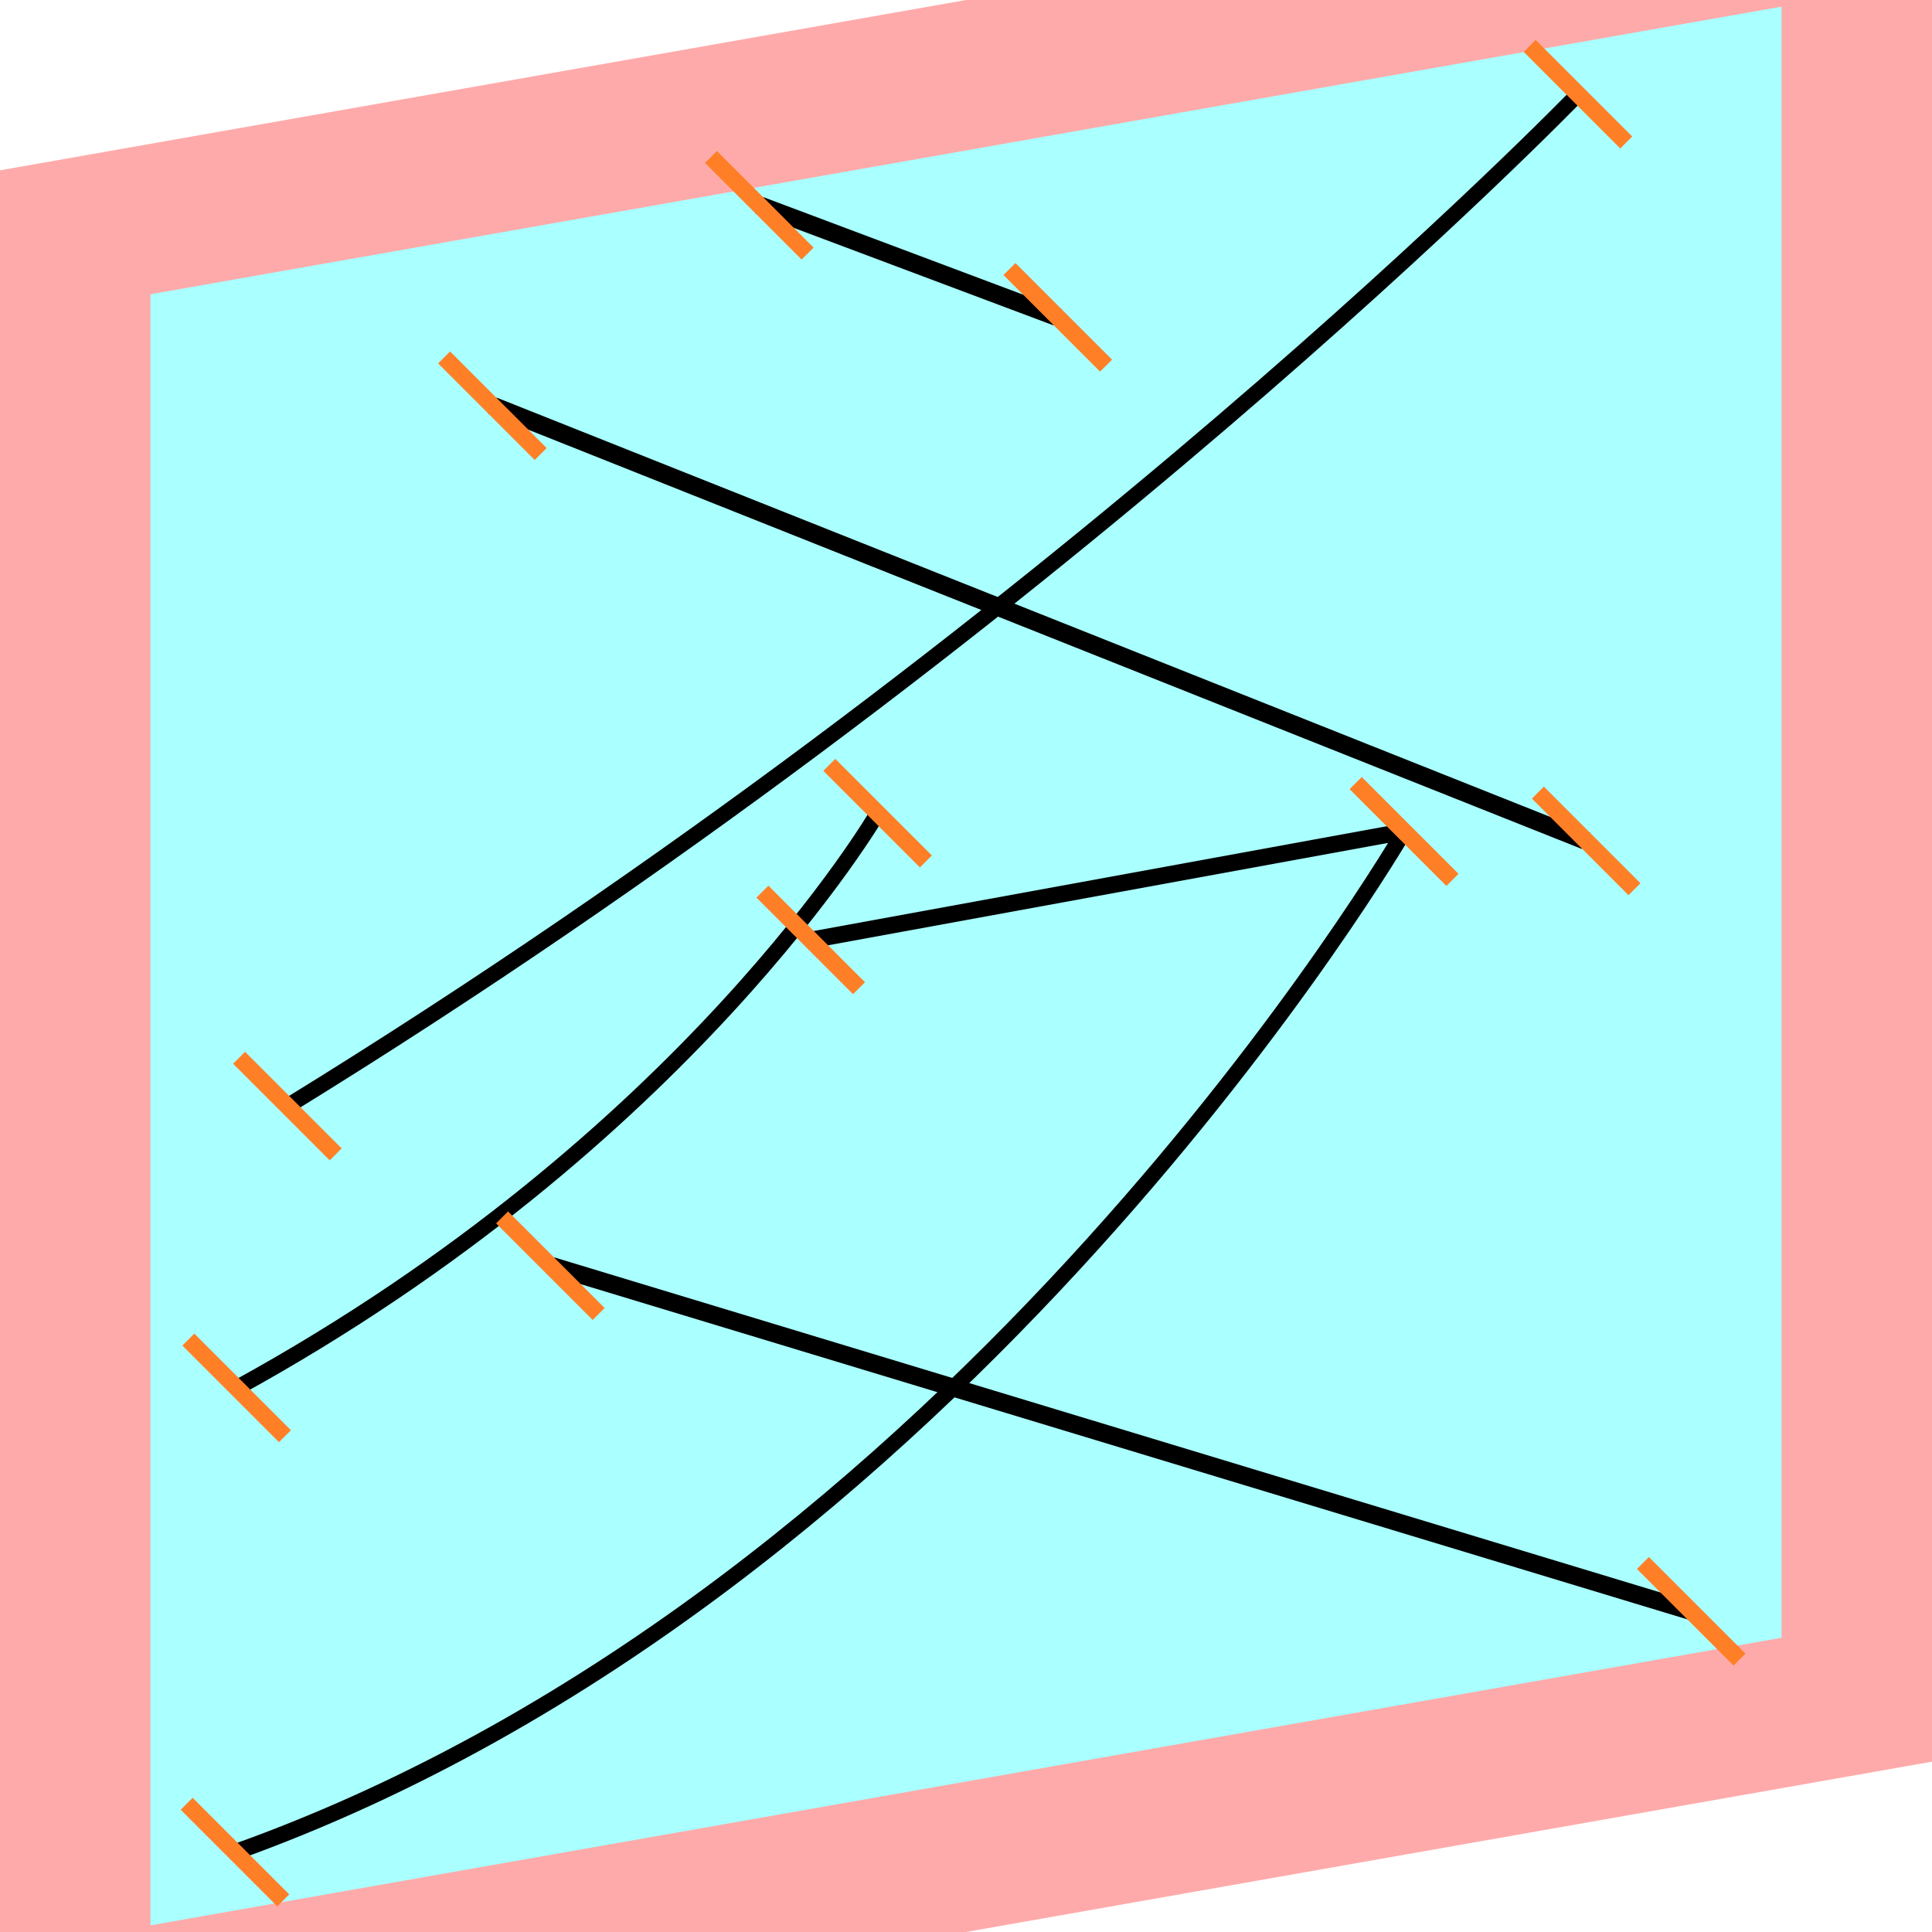
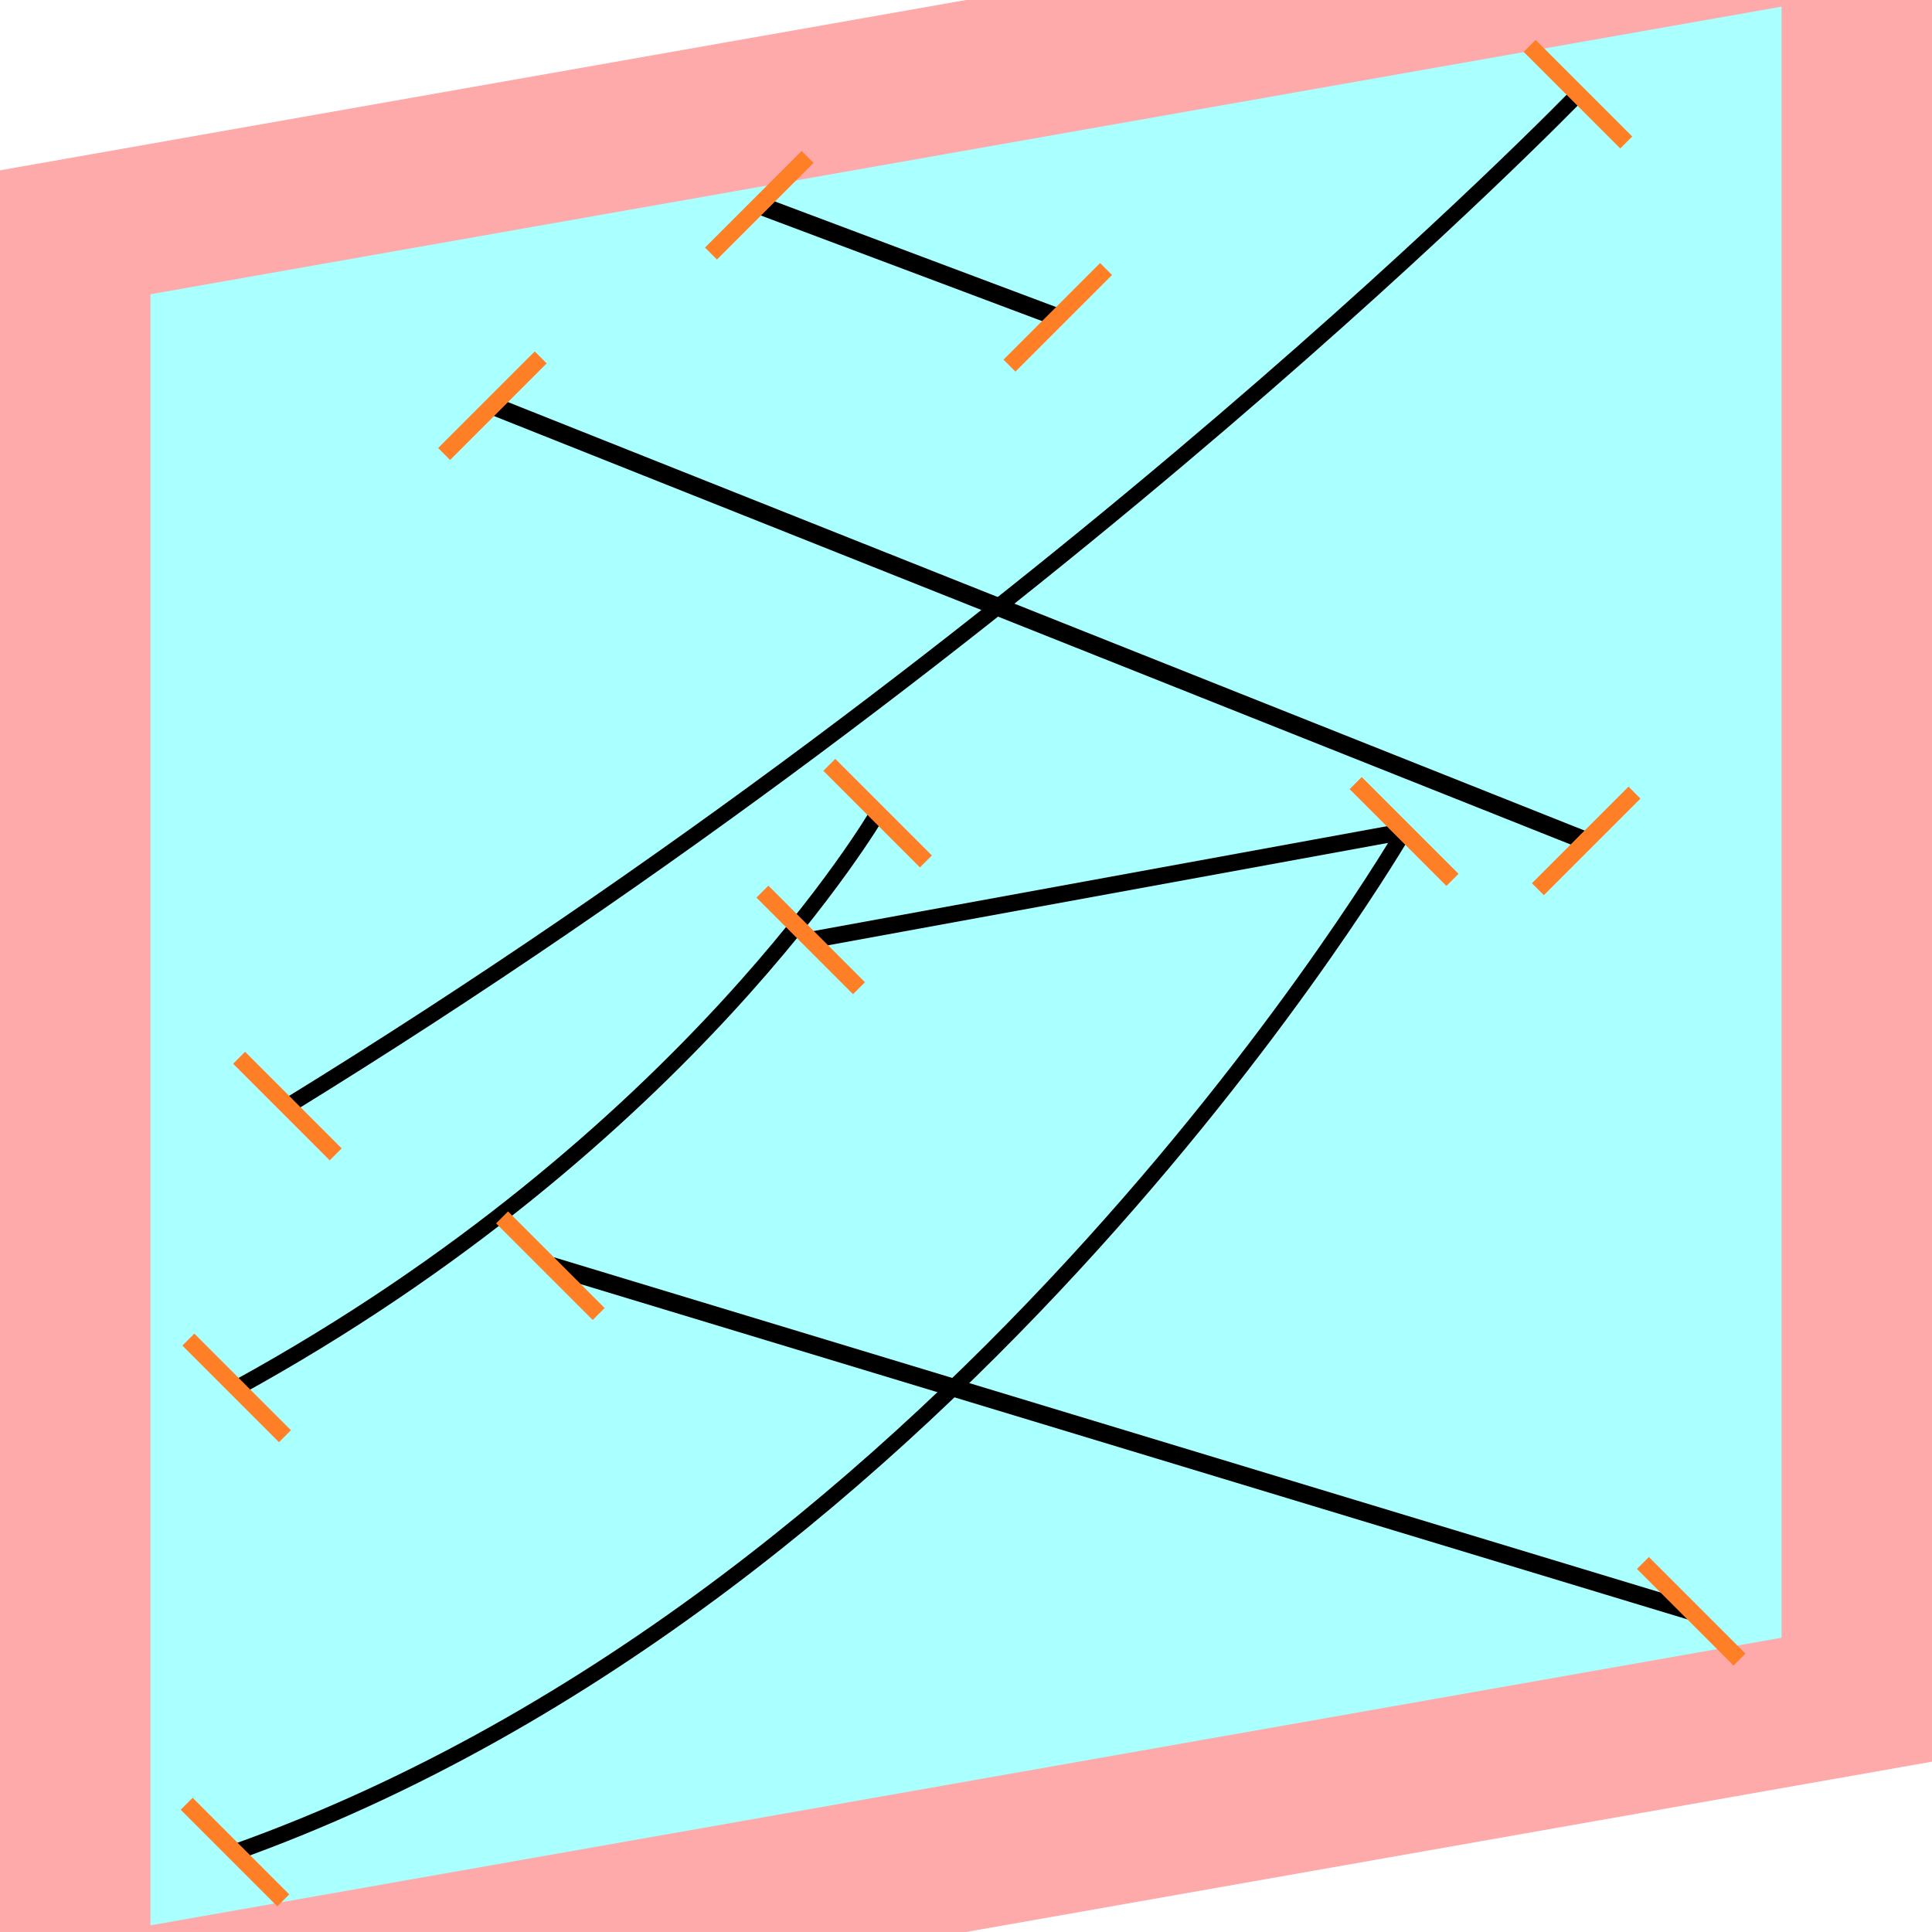
<svg xmlns="http://www.w3.org/2000/svg" width="32mm" height="32mm" version="1.1" viewBox="-4 -4 8 8">
  <g transform="matrix(1 -0.176327 0 1 0 0)">
    <path fill="#faa" d="m-4 -4 h8v8h-8" />
    <path fill="#aff" d="m-3.377 -3.377 h6.754 v6.754 h-6.754" />
    <g fill="none" stroke="#000" stroke-width=".07" id="glyph">
      <path d="M-0.856-3.301l1.236 0.682" />
      <path d="M2.534-3.163s-2.148 1.845-5.344 3.248" />
      <path d="M-1.961-2.666l4.529 2.601" />
      <path d="M-0.366-0.697s-0.786 1.216-2.654 1.912" />
      <path d="M1.814-0.237l-2.457 0.016" />
      <path d="M1.814-0.237s-1.829 2.827-4.841 3.373" />
      <path d="M-1.721 0.937l4.724 2.264" />
    </g>
  </g>
  <g stroke="#ff7f27" stroke-width=".07" id="slabs">
-     <path d="m -0.856 -3.150 0.2 0.2 -0.4 -0.4 z" />
-     <path d="m 0.38 -2.686 0.2 0.2 -0.4 -0.4 z" />
+     <path d="m -0.856 -3.150 0.2 -0.2 -0.4 0.4 z" />
+     <path d="m 0.38 -2.686 0.2 -0.2 -0.4 0.4 z" />
    <path d="m 2.534 -3.610 0.2 0.2 -0.4 -0.4 z" />
    <path d="m -2.810 0.58 0.2 0.2 -0.4 -0.4 z" />
-     <path d="m -1.961 -2.320 0.2 0.2 -0.4 -0.4 z" />
-     <path d="m 2.568 -0.518 0.2 0.2 -0.4 -0.4 z" />
+     <path d="m -1.961 -2.320 0.2 -0.2 -0.4 0.4 z" />
+     <path d="m 2.568 -0.518 0.2 -0.2 -0.4 0.4 z" />
    <path d="m -0.366 -0.633 0.2 0.2 -0.4 -0.4 z" />
    <path d="m -3.020 1.747 0.2 0.2 -0.4 -0.4 z" />
    <path d="m 1.814 -0.557 0.2 0.2 -0.4 -0.4 z" />
    <path d="m -0.643 -0.108 0.2 0.2 -0.4 -0.4 z" />
    <path d="m 1.814 -0.557 0.2 0.2 -0.4 -0.4 z" />
    <path d="m -3.027 3.669 0.2 0.2 -0.4 -0.4 z" />
    <path d="m -1.721 1.241 0.2 0.2 -0.4 -0.4 z" />
    <path d="m 3.003 2.672 0.2 0.2 -0.4 -0.4 z" />
  </g>
</svg>
